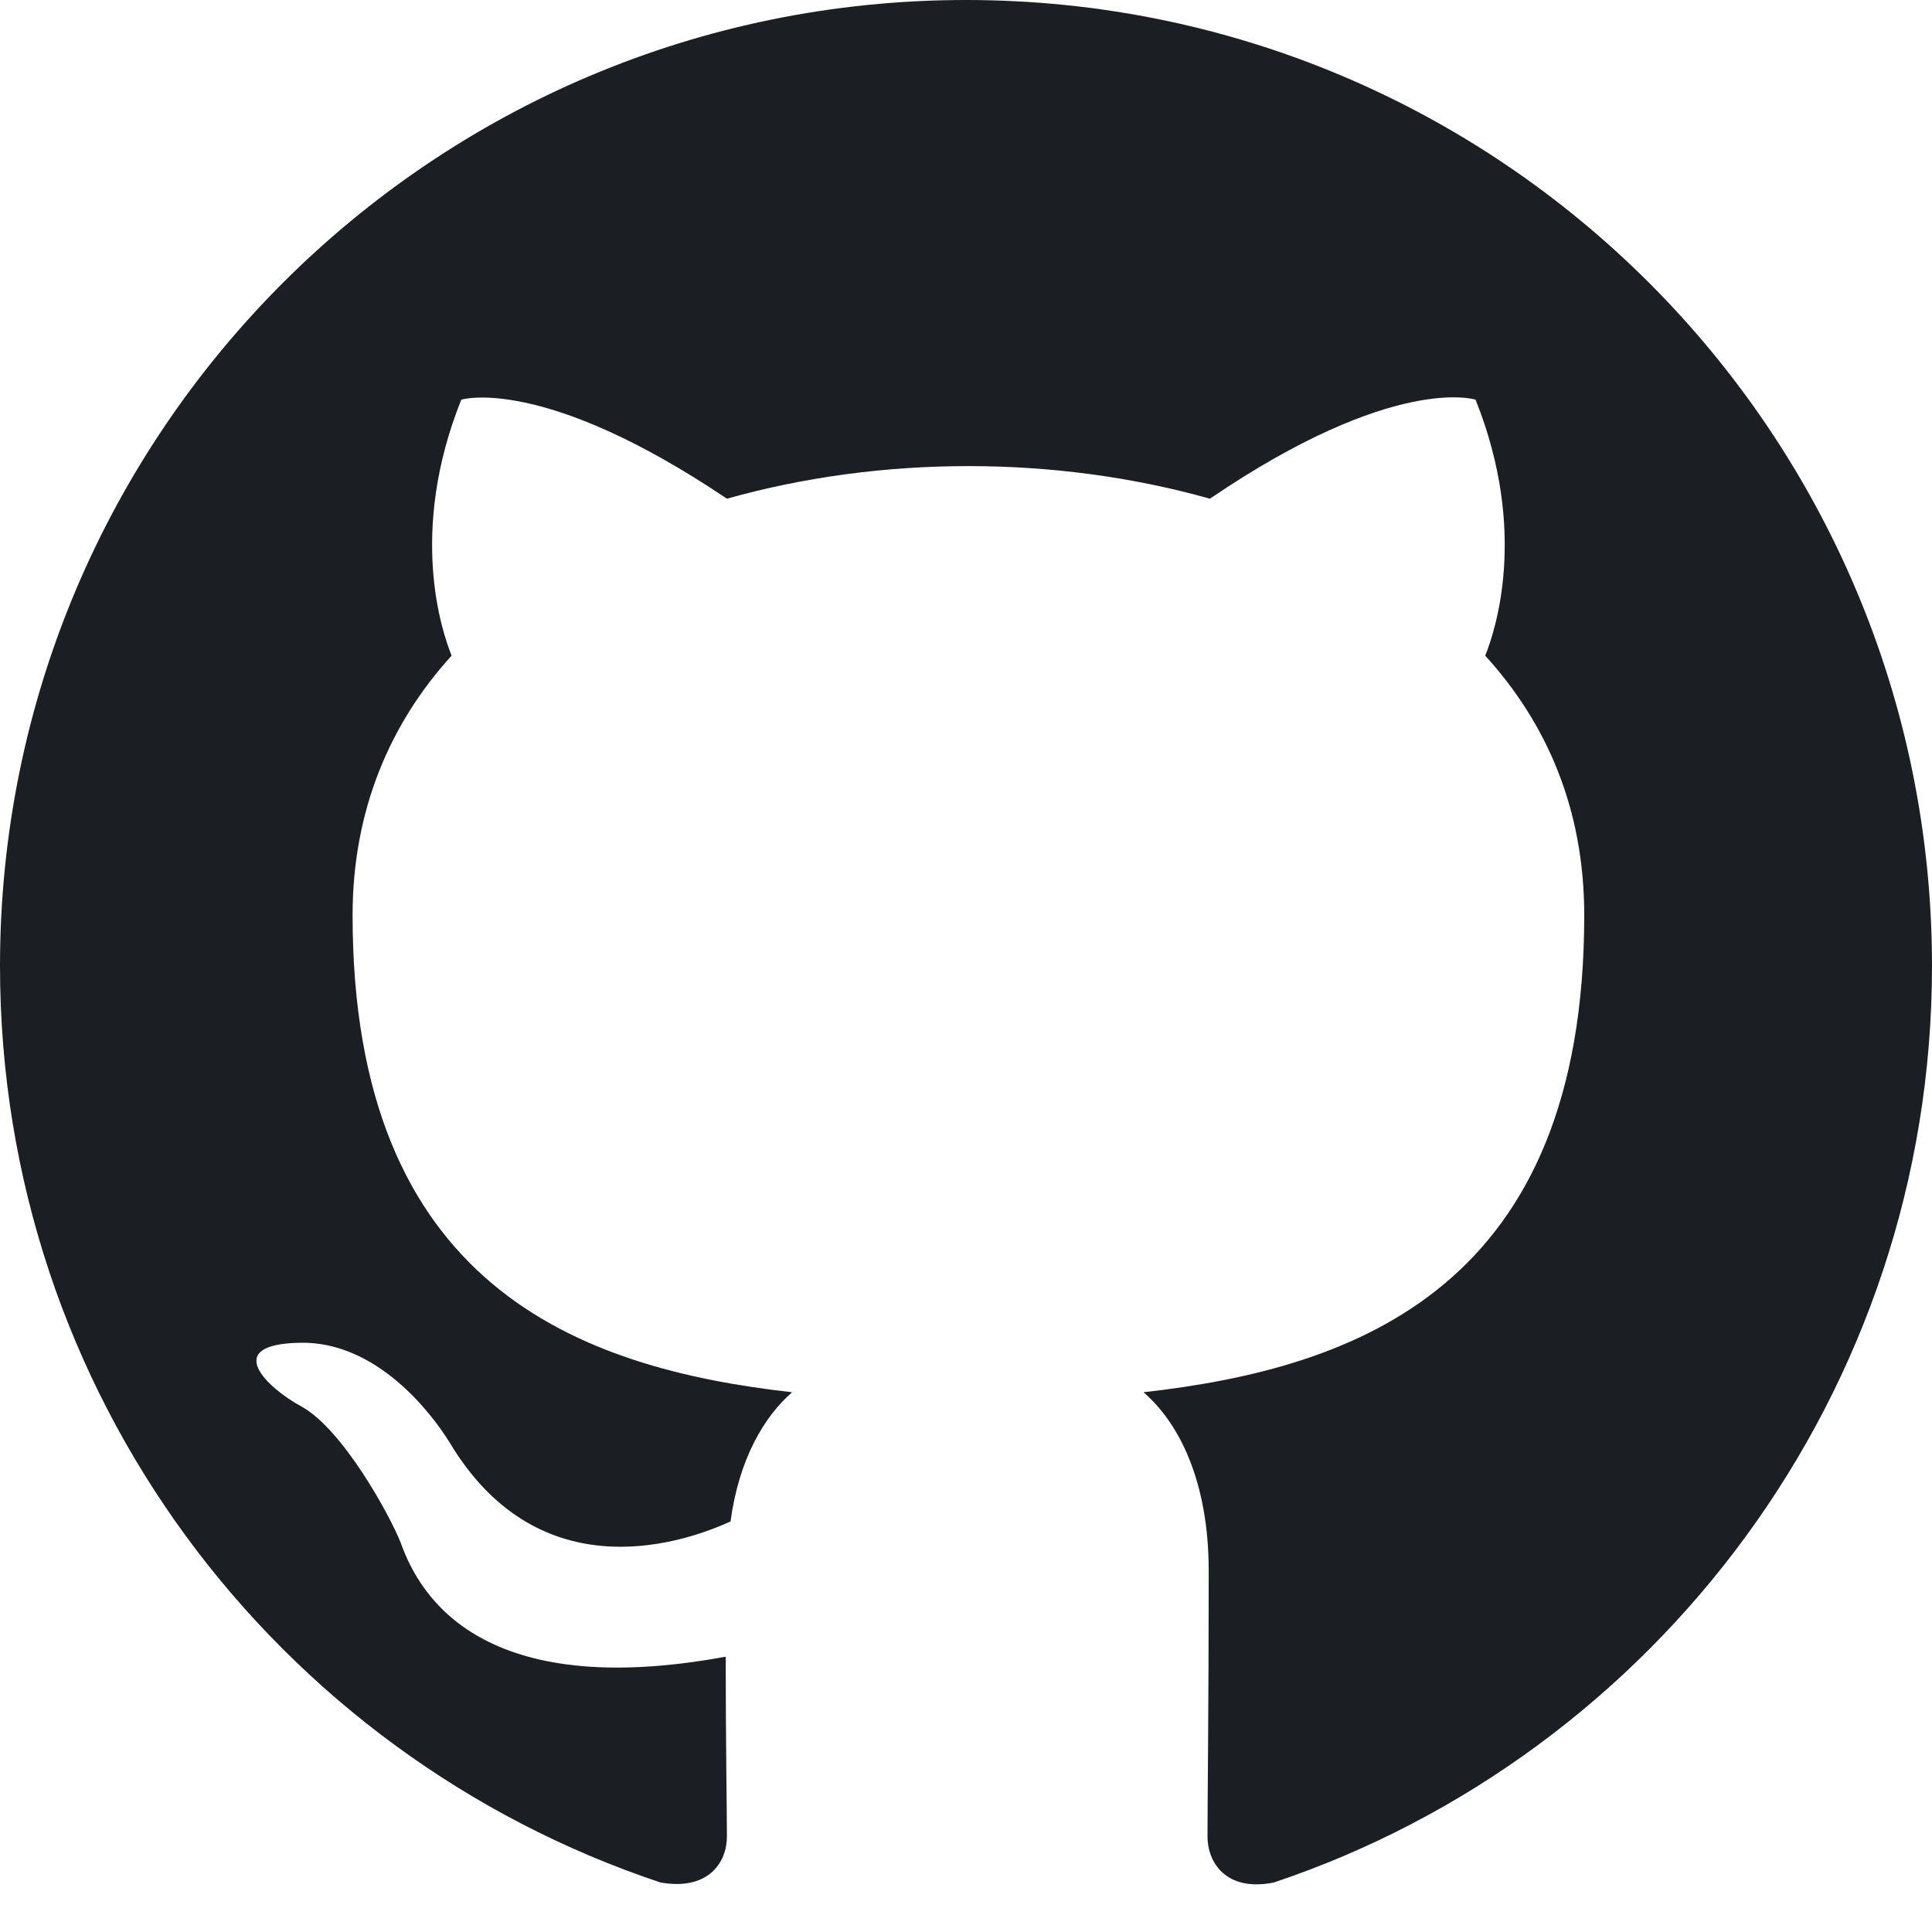
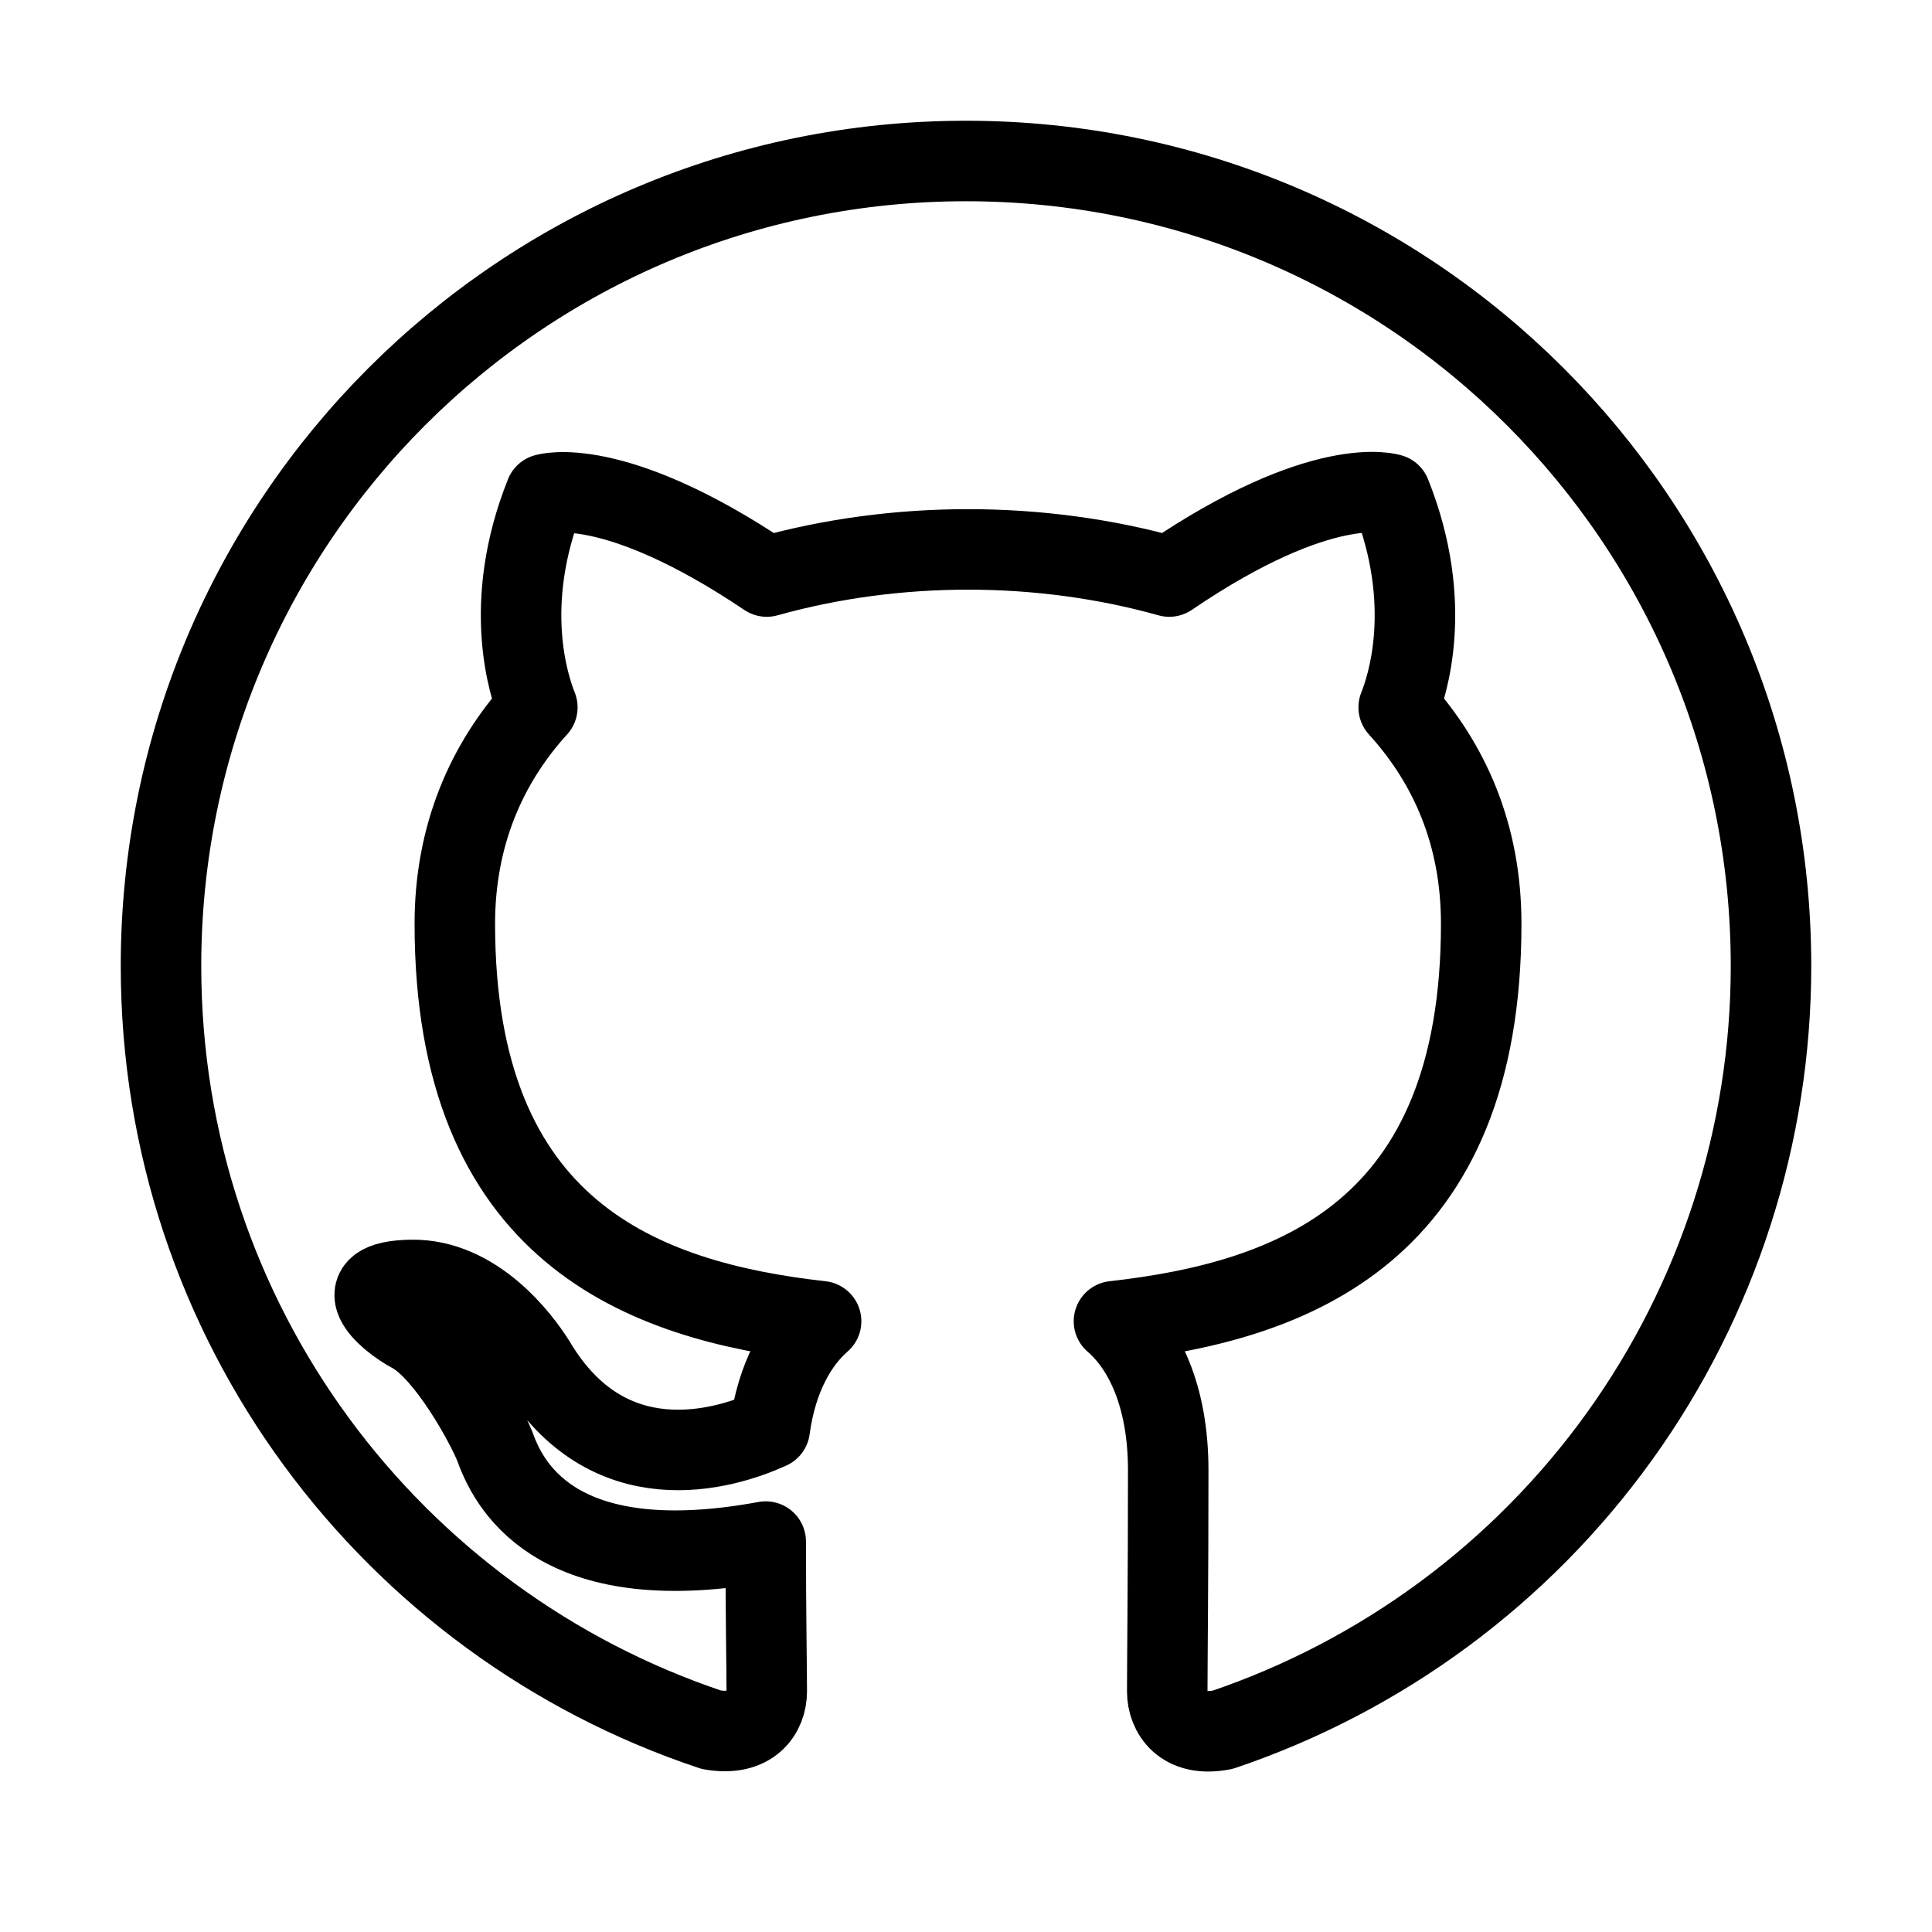
- <svg xmlns="http://www.w3.org/2000/svg" width="1024" height="1024" viewBox="0 0 1024 1024" fill="none">
-   <path fill-rule="evenodd" clip-rule="evenodd" d="M8 0C3.58 0 0 3.58 0 8C0 11.54 2.29 14.53 5.47 15.59C5.87 15.66 6.02 15.42 6.02 15.21C6.02 15.02 6.01 14.39 6.01 13.72C4 14.09 3.48 13.23 3.32 12.78C3.23 12.55 2.84 11.84 2.5 11.65C2.22 11.5 1.82 11.13 2.49 11.12C3.12 11.11 3.57 11.7 3.72 11.94C4.44 13.15 5.59 12.81 6.05 12.6C6.12 12.08 6.33 11.73 6.56 11.53C4.78 11.33 2.92 10.64 2.92 7.58C2.92 6.71 3.23 5.99 3.74 5.43C3.66 5.23 3.38 4.41 3.82 3.31C3.82 3.31 4.49 3.1 6.02 4.13C6.66 3.95 7.34 3.86 8.02 3.86C8.7 3.86 9.38 3.95 10.02 4.13C11.55 3.09 12.22 3.31 12.22 3.31C12.66 4.41 12.38 5.23 12.3 5.43C12.81 5.99 13.12 6.7 13.12 7.58C13.12 10.65 11.25 11.33 9.47 11.53C9.76 11.78 10.01 12.26 10.01 13.01C10.01 14.08 10 14.94 10 15.21C10 15.42 10.15 15.67 10.55 15.59C13.71 14.53 16 11.53 16 8C16 3.58 12.42 0 8 0Z" transform="scale(64)" fill="#1B1F23" />
+ <svg xmlns="http://www.w3.org/2000/svg" width="800px" height="800px" viewBox="0 0 24 24" fill="none">
+   <path fill-rule="evenodd" clip-rule="evenodd" d="M12 2C6.475 2 2 6.475 2 12C2 16.425 4.862 20.163 8.838 21.488C9.338 21.575 9.525 21.275 9.525 21.012C9.525 20.775 9.512 19.988 9.512 19.15C7 19.613 6.35 18.538 6.15 17.975C6.037 17.688 5.55 16.8 5.125 16.562C4.775 16.375 4.275 15.912 5.112 15.9C5.9 15.887 6.463 16.625 6.65 16.925C7.55 18.438 8.988 18.012 9.562 17.75C9.65 17.1 9.912 16.663 10.2 16.413C7.975 16.163 5.65 15.3 5.65 11.475C5.65 10.387 6.037 9.488 6.675 8.787C6.575 8.537 6.225 7.513 6.775 6.138C6.775 6.138 7.612 5.875 9.525 7.162C10.325 6.938 11.175 6.825 12.025 6.825C12.875 6.825 13.725 6.938 14.525 7.162C16.438 5.862 17.275 6.138 17.275 6.138C17.825 7.513 17.475 8.537 17.375 8.787C18.012 9.488 18.4 10.375 18.4 11.475C18.4 15.312 16.062 16.163 13.838 16.413C14.2 16.725 14.512 17.325 14.512 18.262C14.512 19.6 14.5 20.675 14.5 21.012C14.5 21.275 14.688 21.587 15.188 21.488C17.173 20.817 18.898 19.541 20.12 17.84C21.342 16.138 22 14.095 22 12C22 6.475 17.525 2 12 2Z" stroke="#000000" stroke-linejoin="round" />
</svg>
